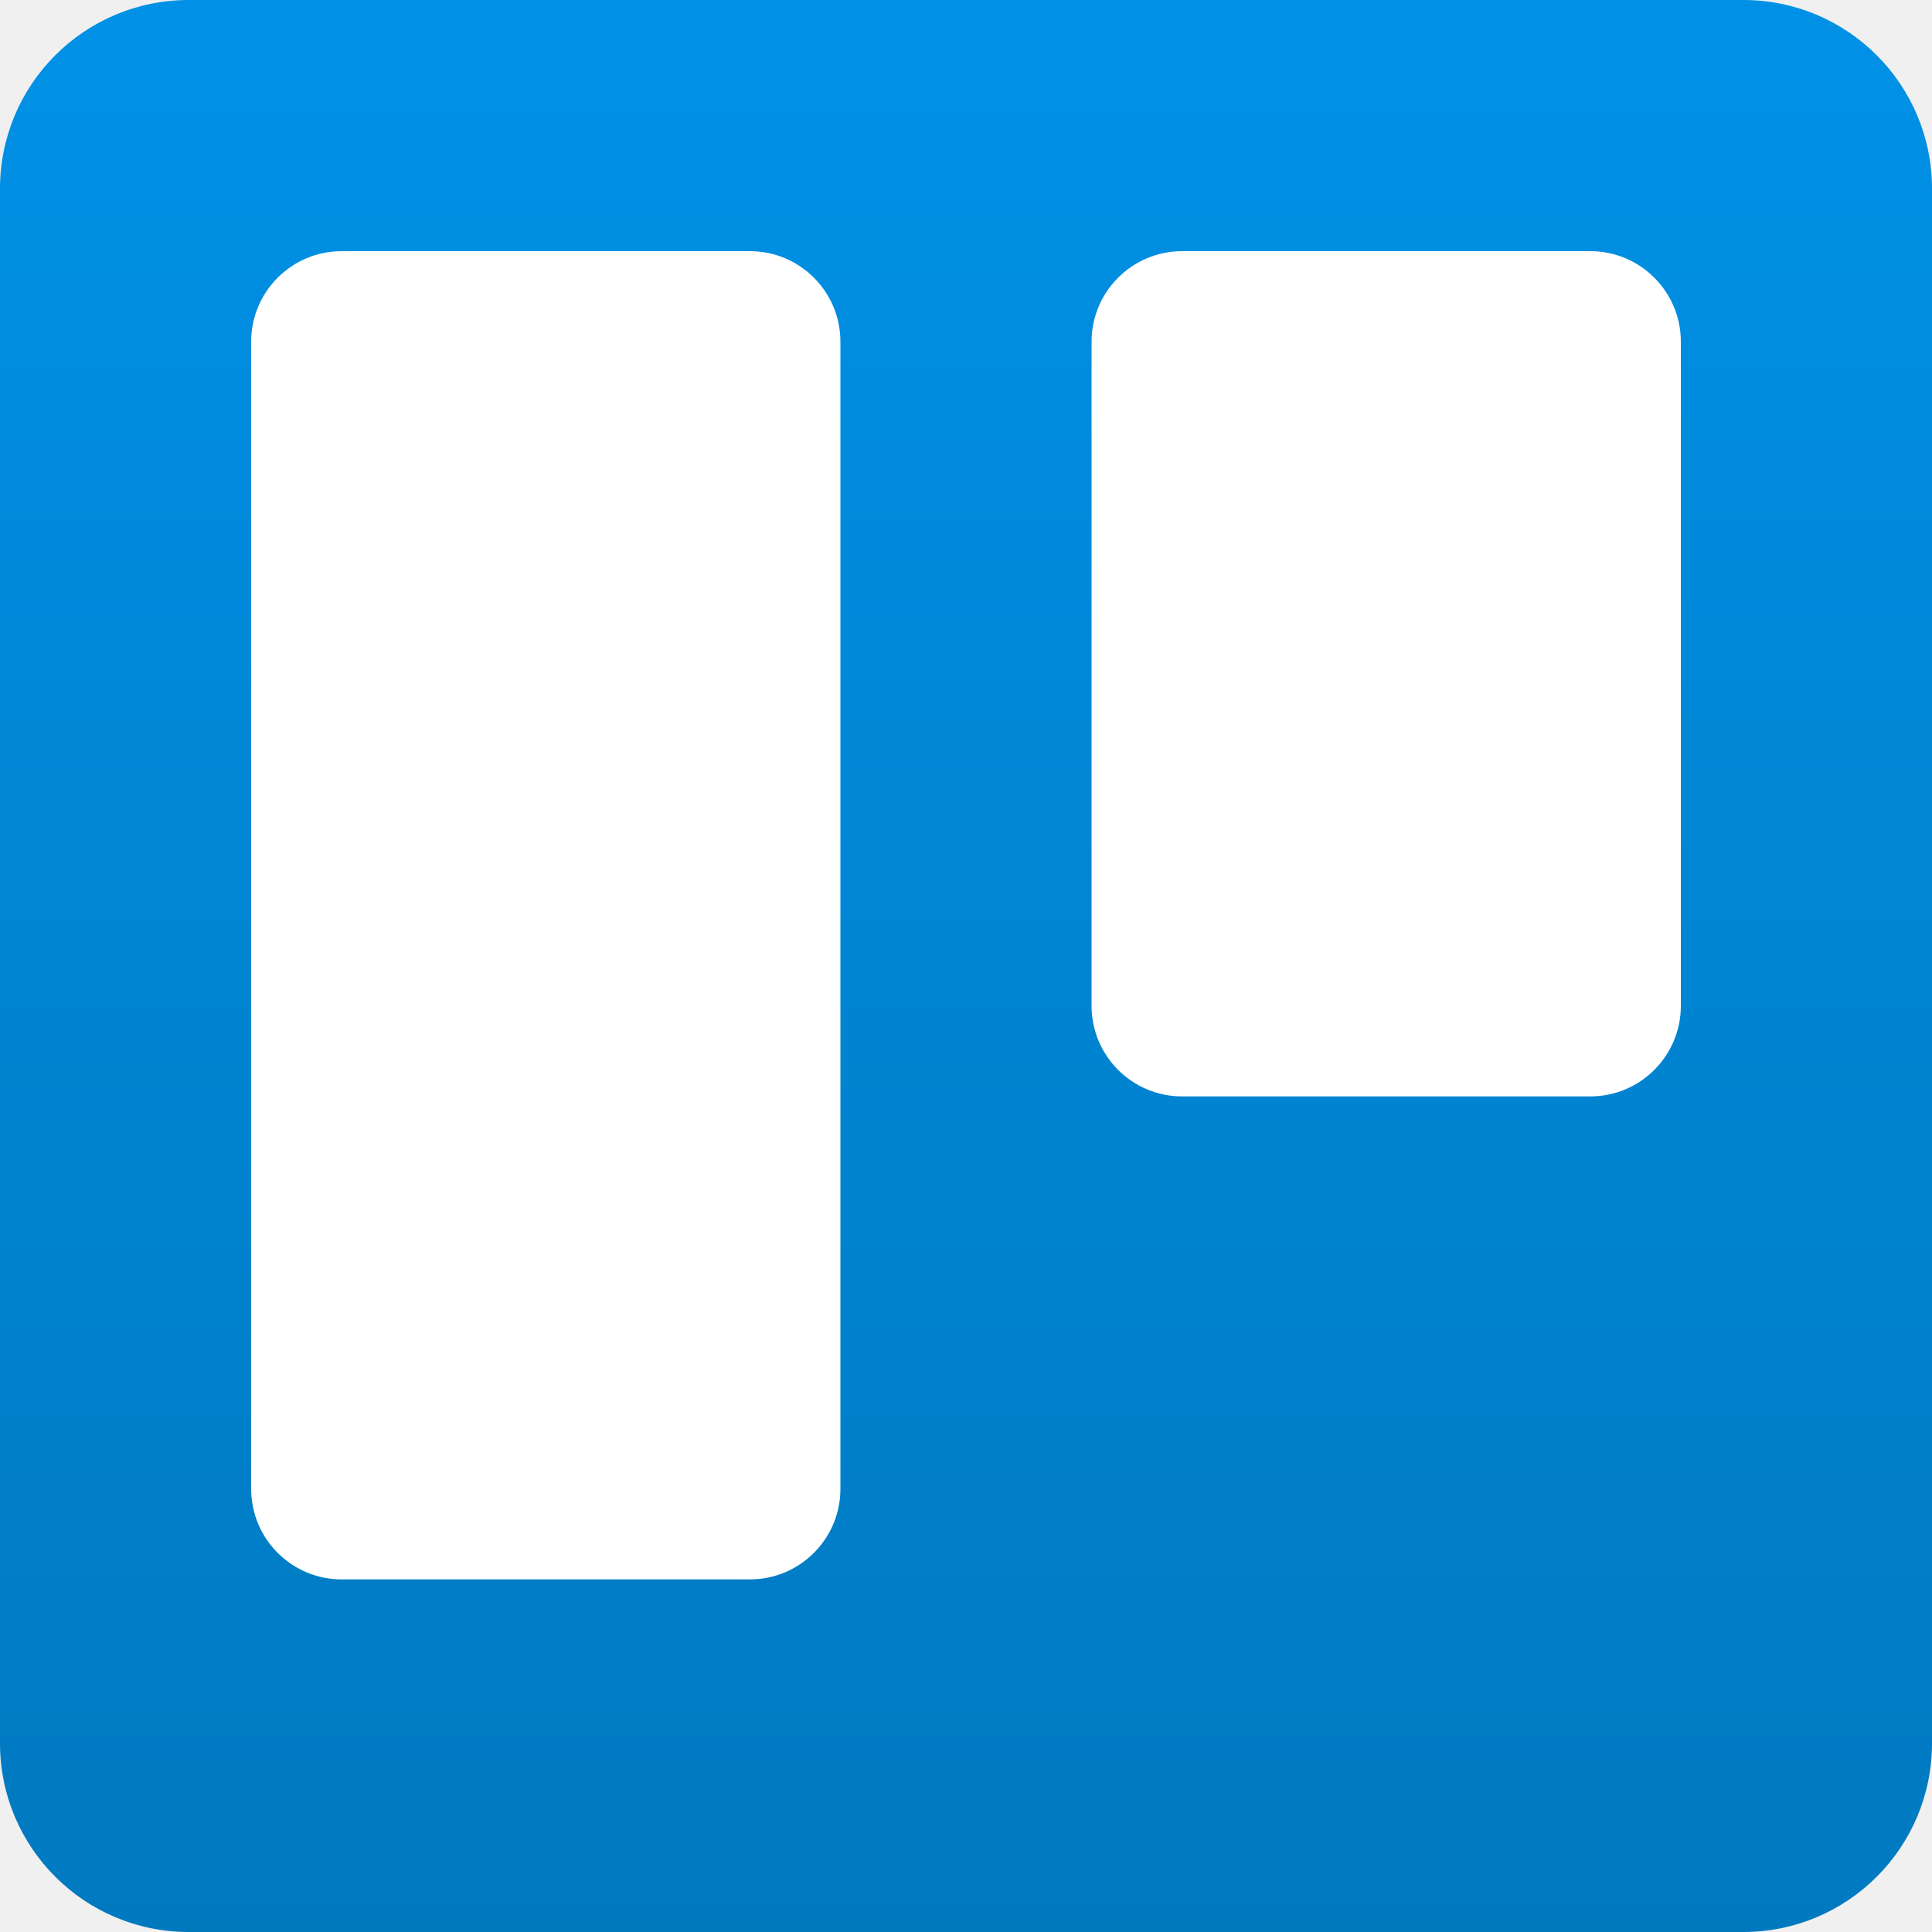
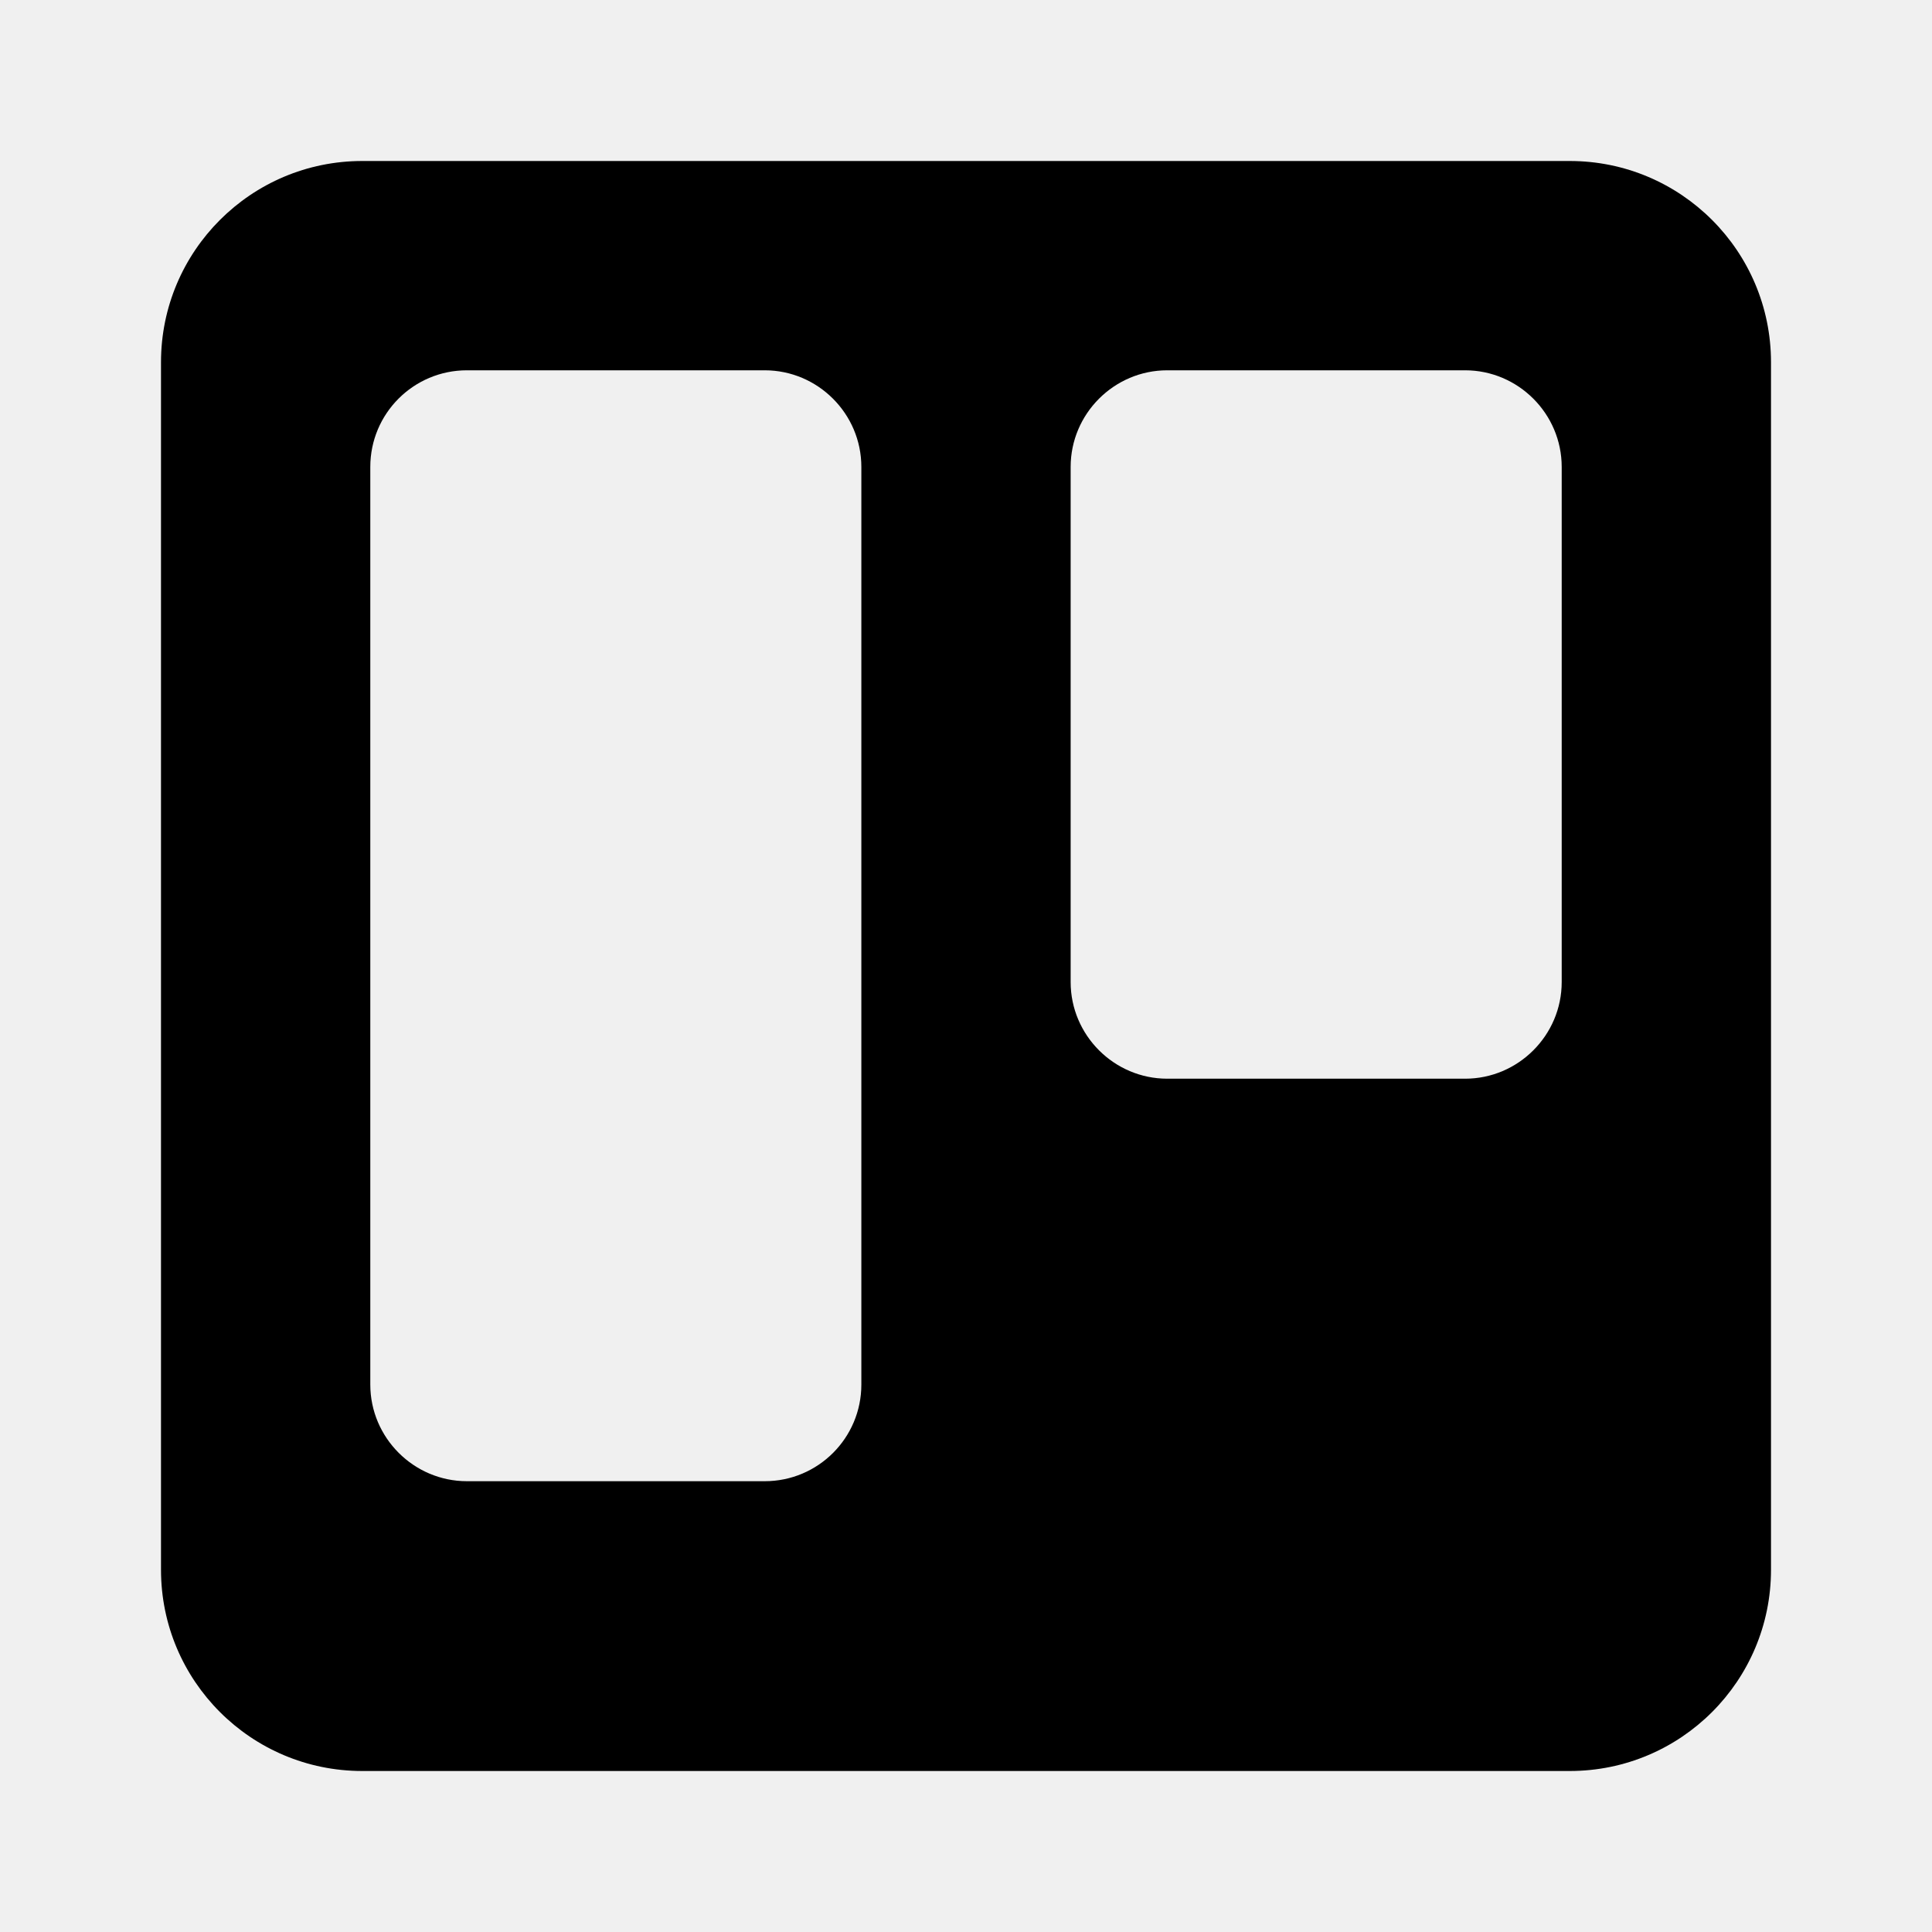
- <svg xmlns="http://www.w3.org/2000/svg" width="800px" height="800px" viewBox="0 0 256 256" version="1.1" preserveAspectRatio="xMidYMid">
-   <defs>
-     <linearGradient x1="50%" y1="0%" x2="50%" y2="100%" id="linearGradient-1">
-       <stop stop-color="#0091E6" offset="0%">
- 
- </stop>
-       <stop stop-color="#0079BF" offset="100%">
- 
- </stop>
-     </linearGradient>
-   </defs>
-   <g>
-     <g>
-       <rect fill="url(#linearGradient-1)" x="0" y="0" width="256" height="256" rx="25">
- 
- </rect>
-       <rect fill="#FFFFFF" x="144.64" y="33.28" width="78.08" height="112" rx="12">
- 
- </rect>
-       <rect fill="#FFFFFF" x="33.28" y="33.28" width="78.08" height="176" rx="12">
- 
- </rect>
-     </g>
-   </g>
+ <svg xmlns="http://www.w3.org/2000/svg" width="24" height="24" viewBox="0 0 24 24">
+   <path fill="currentColor" d="M19.5 2h-15A2.5 2.5 0 0 0 2 4.5v15A2.5 2.5 0 0 0 4.5 22h15a2.5 2.5 0 0 0 2.5-2.5v-15A2.5 2.5 0 0 0 19.5 2m-8.8 15.2a1.2 1.2 0 0 1-1.2 1.2H5.8c-.66 0-1.2-.54-1.2-1.2V5.8a1.2 1.2 0 0 1 1.2-1.2h3.7c.66 0 1.2.54 1.2 1.2zm8.7-5c0 .66-.54 1.2-1.2 1.2h-3.7c-.66 0-1.2-.54-1.2-1.2V5.8c0-.66.54-1.2 1.2-1.2h3.7c.66 0 1.2.54 1.2 1.2z" />
</svg>
